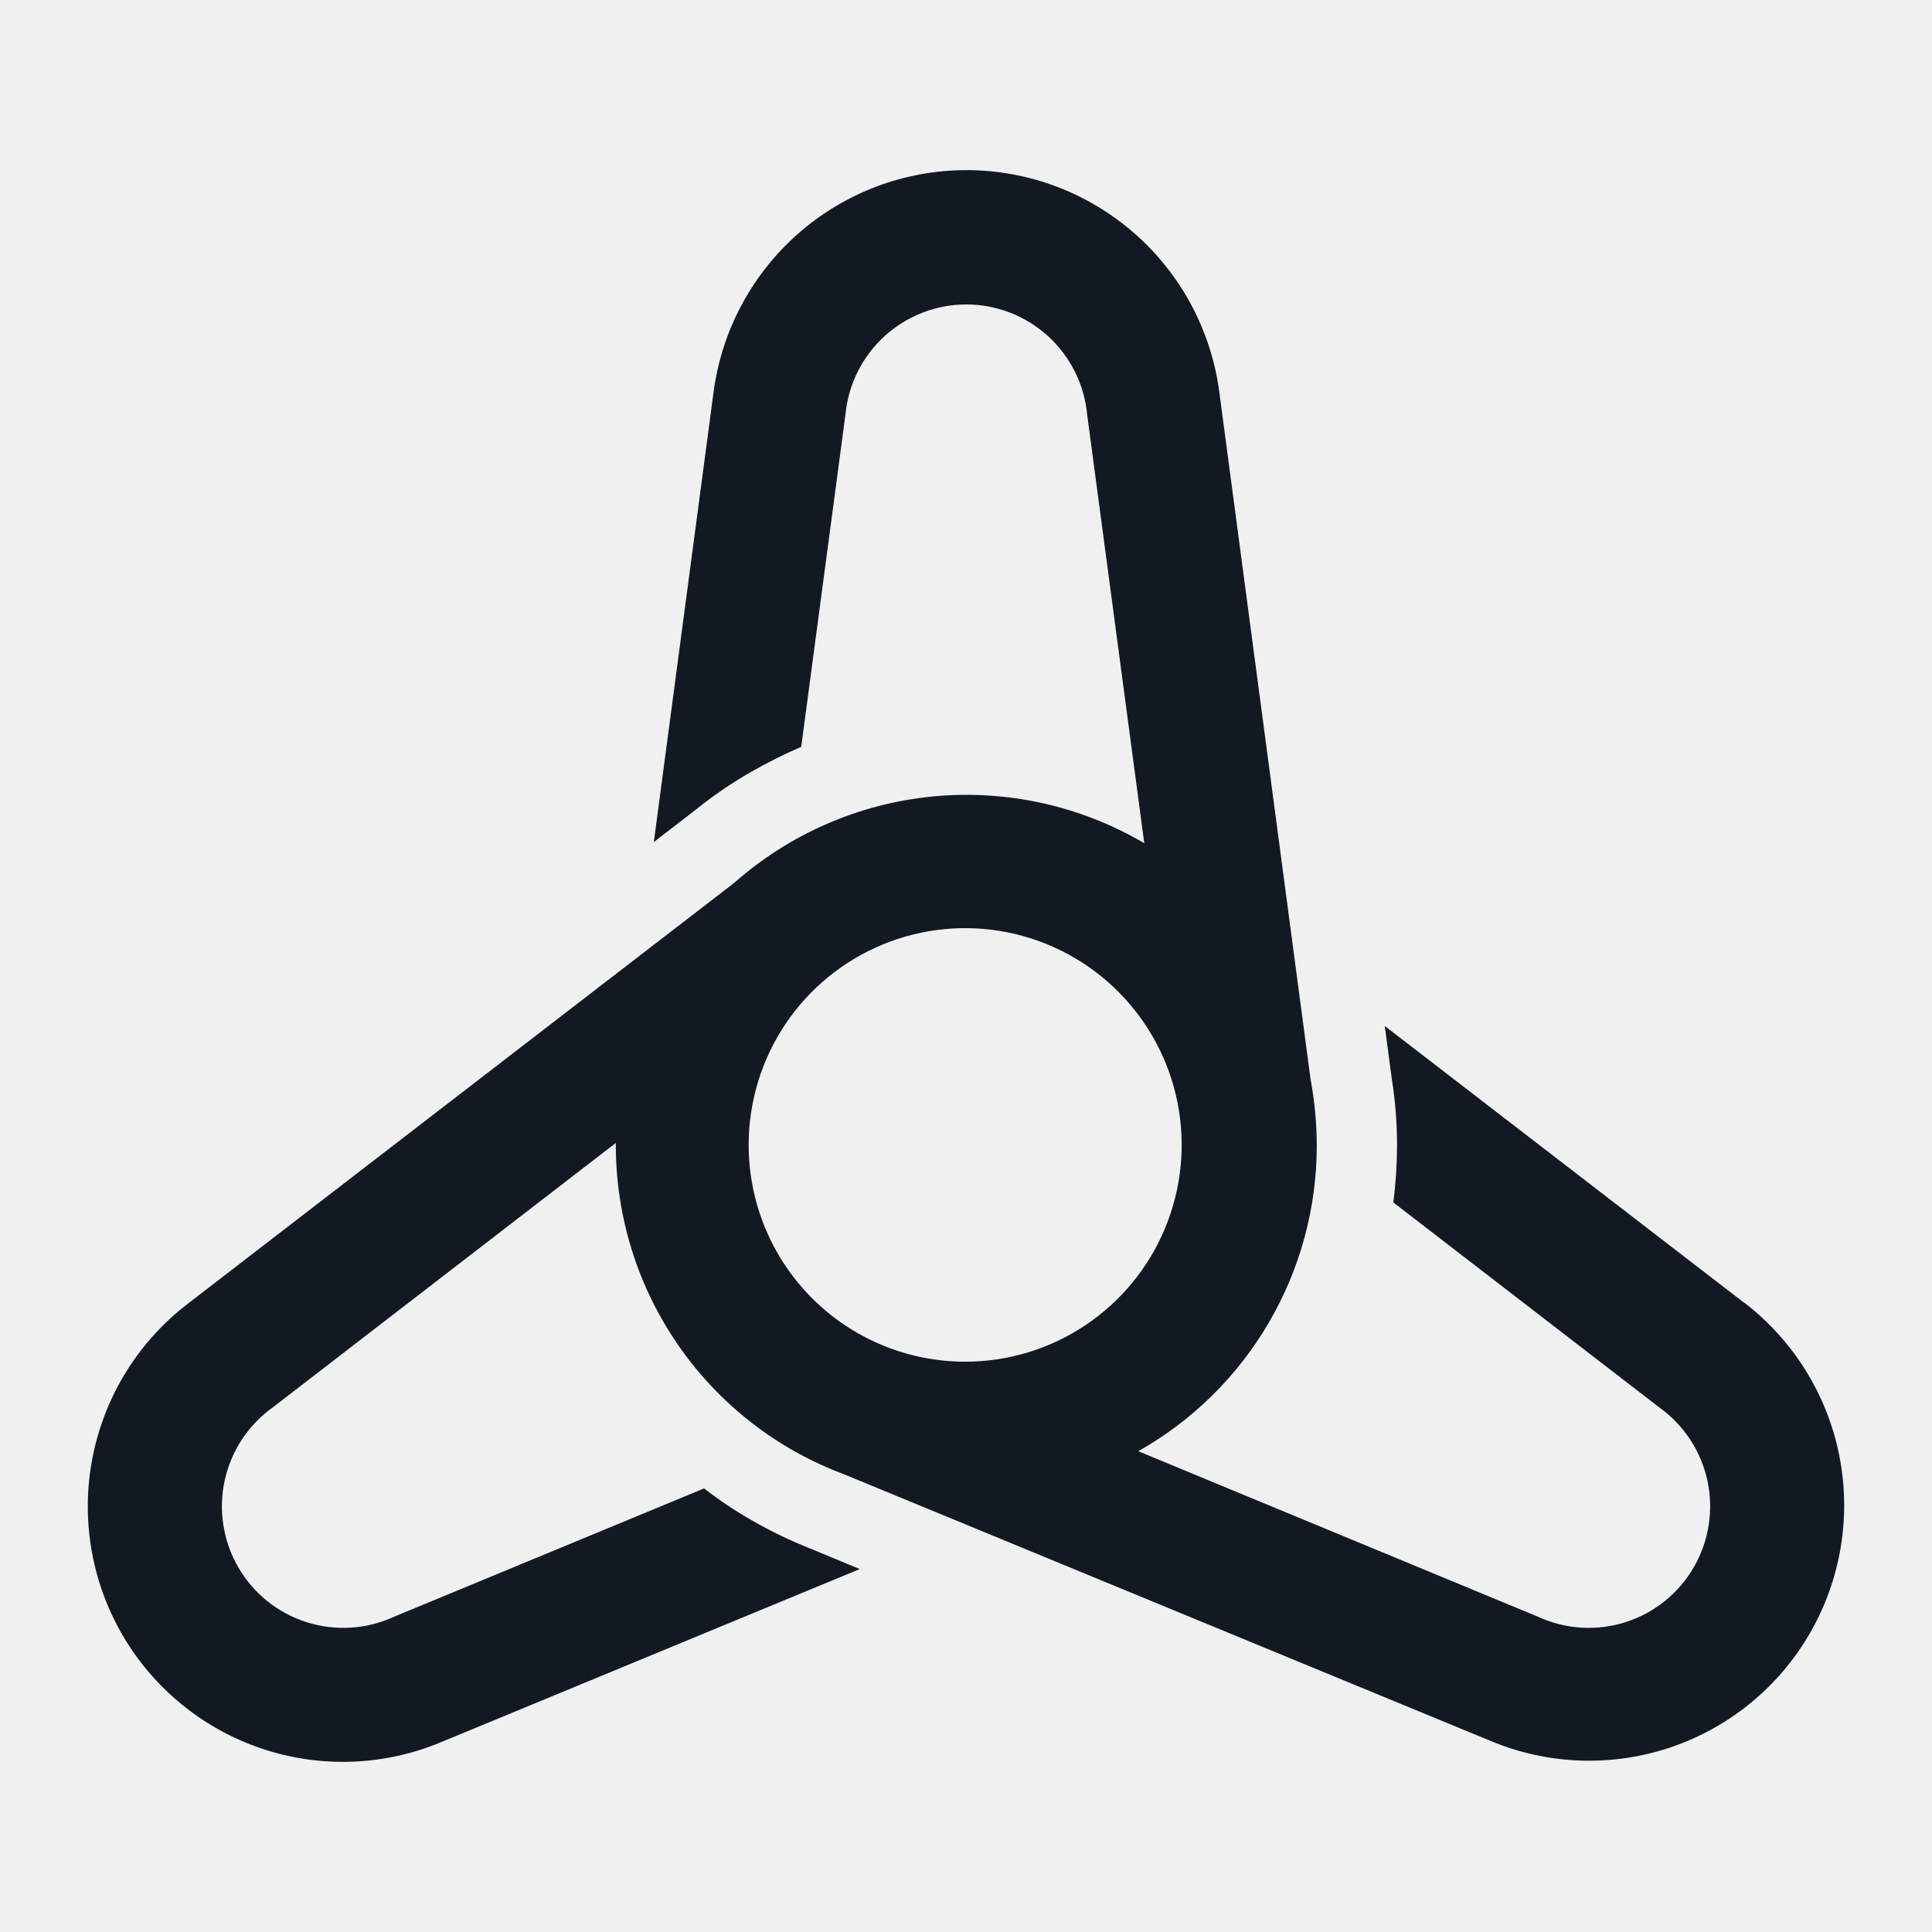
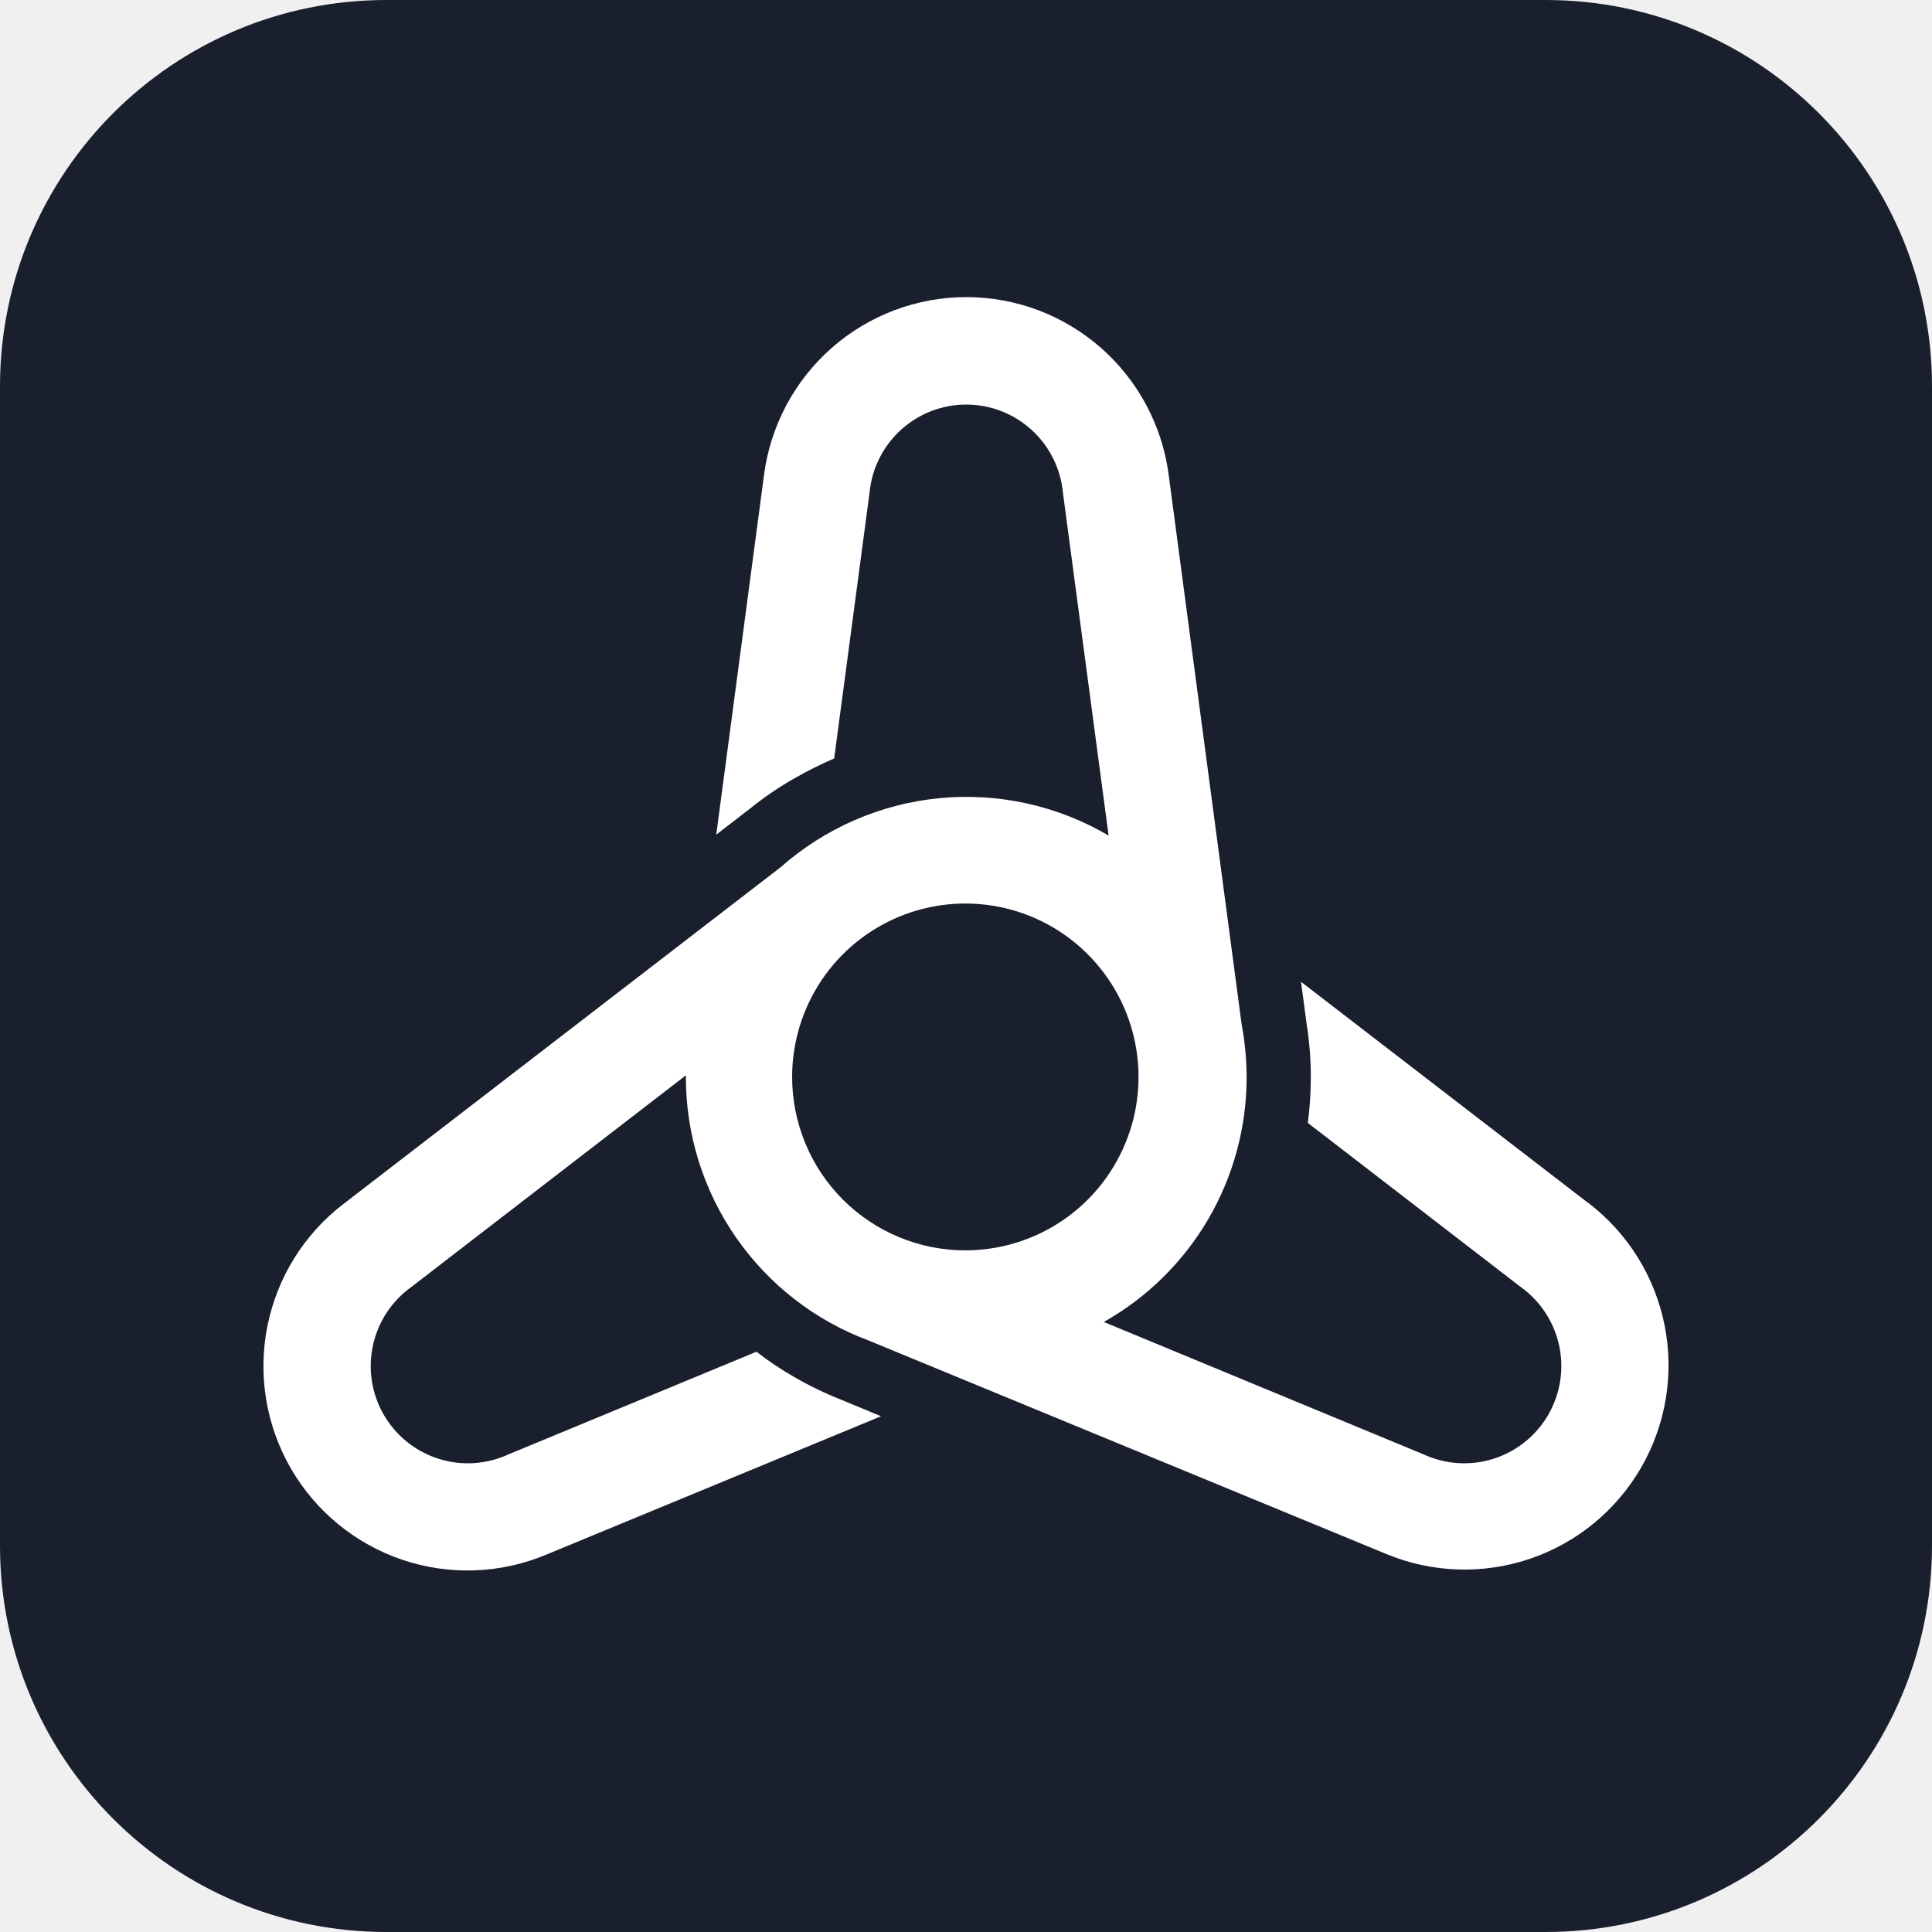
- <svg xmlns="http://www.w3.org/2000/svg" width="48" height="48" viewBox="0 0 48 48" fill="none">
-   <path d="M43.324 32.36L34.404 25.49L34.581 26.818C34.666 27.359 34.709 27.905 34.709 28.453C34.708 28.928 34.677 29.402 34.617 29.874L41.217 34.961C41.829 35.396 42.258 36.044 42.419 36.779C42.579 37.514 42.46 38.282 42.084 38.934C41.709 39.585 41.104 40.073 40.388 40.301C39.673 40.53 38.898 40.483 38.215 40.169L28.28 36.055C29.625 35.297 30.745 34.193 31.524 32.859C32.304 31.524 32.715 30.006 32.715 28.46C32.713 27.904 32.661 27.35 32.559 26.804L30.295 9.752C30.096 8.224 29.349 6.821 28.192 5.804C27.036 4.788 25.55 4.227 24.011 4.227C22.472 4.227 20.986 4.788 19.83 5.804C18.674 6.821 17.926 8.224 17.727 9.752L16.244 20.921L17.302 20.104C17.728 19.761 18.181 19.452 18.657 19.18C19.061 18.948 19.478 18.739 19.906 18.555L21.006 10.291C21.078 9.545 21.426 8.852 21.981 8.348C22.536 7.844 23.258 7.564 24.008 7.564C24.757 7.564 25.479 7.844 26.034 8.348C26.589 8.852 26.937 9.545 27.009 10.291L28.429 20.949C26.843 20.017 25.004 19.611 23.174 19.788C21.343 19.966 19.616 20.718 18.238 21.937L4.677 32.382C3.451 33.317 2.608 34.668 2.305 36.181C2.002 37.693 2.26 39.265 3.031 40.601C3.802 41.937 5.033 42.946 6.493 43.44C7.953 43.933 9.543 43.877 10.964 43.281L21.361 38.983L20.126 38.471C19.62 38.27 19.129 38.033 18.657 37.76C18.251 37.527 17.862 37.266 17.493 36.979L9.786 40.169C9.103 40.483 8.328 40.53 7.613 40.301C6.897 40.073 6.292 39.585 5.917 38.934C5.541 38.282 5.422 37.514 5.583 36.779C5.743 36.044 6.172 35.396 6.784 34.961L15.3 28.396C15.3 28.396 15.3 28.438 15.3 28.46C15.302 30.239 15.846 31.975 16.861 33.435C17.876 34.896 19.312 36.011 20.977 36.631V36.631L37.051 43.26C38.472 43.85 40.059 43.903 41.516 43.409C42.974 42.914 44.201 41.905 44.97 40.571C45.739 39.236 45.997 37.667 45.695 36.157C45.394 34.646 44.553 33.297 43.331 32.36H43.324ZM18.6 28.438C18.602 27.373 18.918 26.333 19.51 25.448C20.102 24.563 20.943 23.874 21.926 23.468C22.909 23.061 23.99 22.955 25.033 23.164C26.076 23.373 27.034 23.886 27.785 24.64C28.537 25.393 29.049 26.353 29.256 27.397C29.462 28.442 29.356 29.524 28.948 30.508C28.541 31.492 27.851 32.333 26.967 32.924C26.083 33.516 25.043 33.831 23.979 33.831C23.272 33.831 22.572 33.692 21.919 33.42C21.266 33.149 20.673 32.752 20.173 32.251C19.674 31.75 19.277 31.156 19.008 30.502C18.738 29.847 18.599 29.146 18.6 28.438V28.438Z" fill="#131922" />
+ <svg xmlns="http://www.w3.org/2000/svg" width="60" height="60" viewBox="0 0 60 60" fill="none">
+   <rect width="60" height="60" rx="12" fill="#1A1F2E" />
+   <path d="M49.324 37.36L40.404 30.49L40.581 31.818C40.666 32.359 40.709 32.905 40.709 33.453C40.708 33.928 40.677 34.402 40.617 34.874L47.217 39.961C47.829 40.396 48.258 41.044 48.419 41.779C48.579 42.514 48.46 43.282 48.084 43.934C47.709 44.585 47.104 45.073 46.388 45.301C45.673 45.53 44.898 45.483 44.215 45.169L34.28 41.055C35.625 40.297 36.745 39.193 37.525 37.859C38.304 36.524 38.715 35.006 38.715 33.46C38.713 32.904 38.661 32.35 38.559 31.804L36.295 14.752C36.096 13.224 35.349 11.821 34.192 10.804C33.036 9.788 31.55 9.227 30.011 9.227C28.472 9.227 26.986 9.788 25.83 10.804C24.674 11.821 23.926 13.224 23.727 14.752L22.244 25.921L23.302 25.104C23.728 24.761 24.181 24.452 24.657 24.18C25.061 23.948 25.478 23.739 25.906 23.555L27.006 15.291C27.078 14.545 27.426 13.852 27.981 13.348C28.536 12.844 29.258 12.564 30.008 12.564C30.757 12.564 31.479 12.844 32.034 13.348C32.589 13.852 32.937 14.545 33.009 15.291L34.429 25.949C32.843 25.017 31.004 24.611 29.174 24.788C27.343 24.966 25.616 25.718 24.238 26.937L10.677 37.382C9.451 38.317 8.608 39.668 8.305 41.181C8.002 42.693 8.26 44.265 9.031 45.601C9.802 46.937 11.033 47.946 12.493 48.44C13.953 48.933 15.543 48.877 16.964 48.281L27.361 43.983L26.126 43.471C25.62 43.27 25.129 43.033 24.657 42.76C24.251 42.527 23.862 42.266 23.493 41.979L15.786 45.169C15.104 45.483 14.328 45.53 13.613 45.301C12.897 45.073 12.292 44.585 11.917 43.934C11.541 43.282 11.422 42.514 11.583 41.779C11.743 41.044 12.172 40.396 12.784 39.961L21.3 33.396C21.3 33.396 21.3 33.438 21.3 33.46C21.302 35.239 21.846 36.975 22.861 38.435C23.876 39.896 25.312 41.011 26.977 41.631V41.631L43.051 48.26C44.472 48.85 46.059 48.903 47.516 48.409C48.974 47.914 50.201 46.905 50.97 45.571C51.739 44.236 51.997 42.667 51.695 41.157C51.394 39.646 50.553 38.297 49.331 37.36H49.324ZM24.6 33.438C24.602 32.373 24.918 31.333 25.51 30.448C26.102 29.563 26.943 28.874 27.926 28.468C28.909 28.061 29.99 27.955 31.033 28.164C32.076 28.373 33.034 28.886 33.785 29.64C34.537 30.393 35.049 31.353 35.255 32.397C35.462 33.442 35.356 34.524 34.948 35.508C34.541 36.492 33.851 37.333 32.967 37.924C32.083 38.516 31.043 38.831 29.979 38.831C29.272 38.831 28.572 38.692 27.919 38.42C27.266 38.149 26.673 37.752 26.173 37.251C25.674 36.75 25.277 36.156 25.008 35.502C24.738 34.847 24.599 34.146 24.6 33.438V33.438Z" fill="white" />
</svg>
